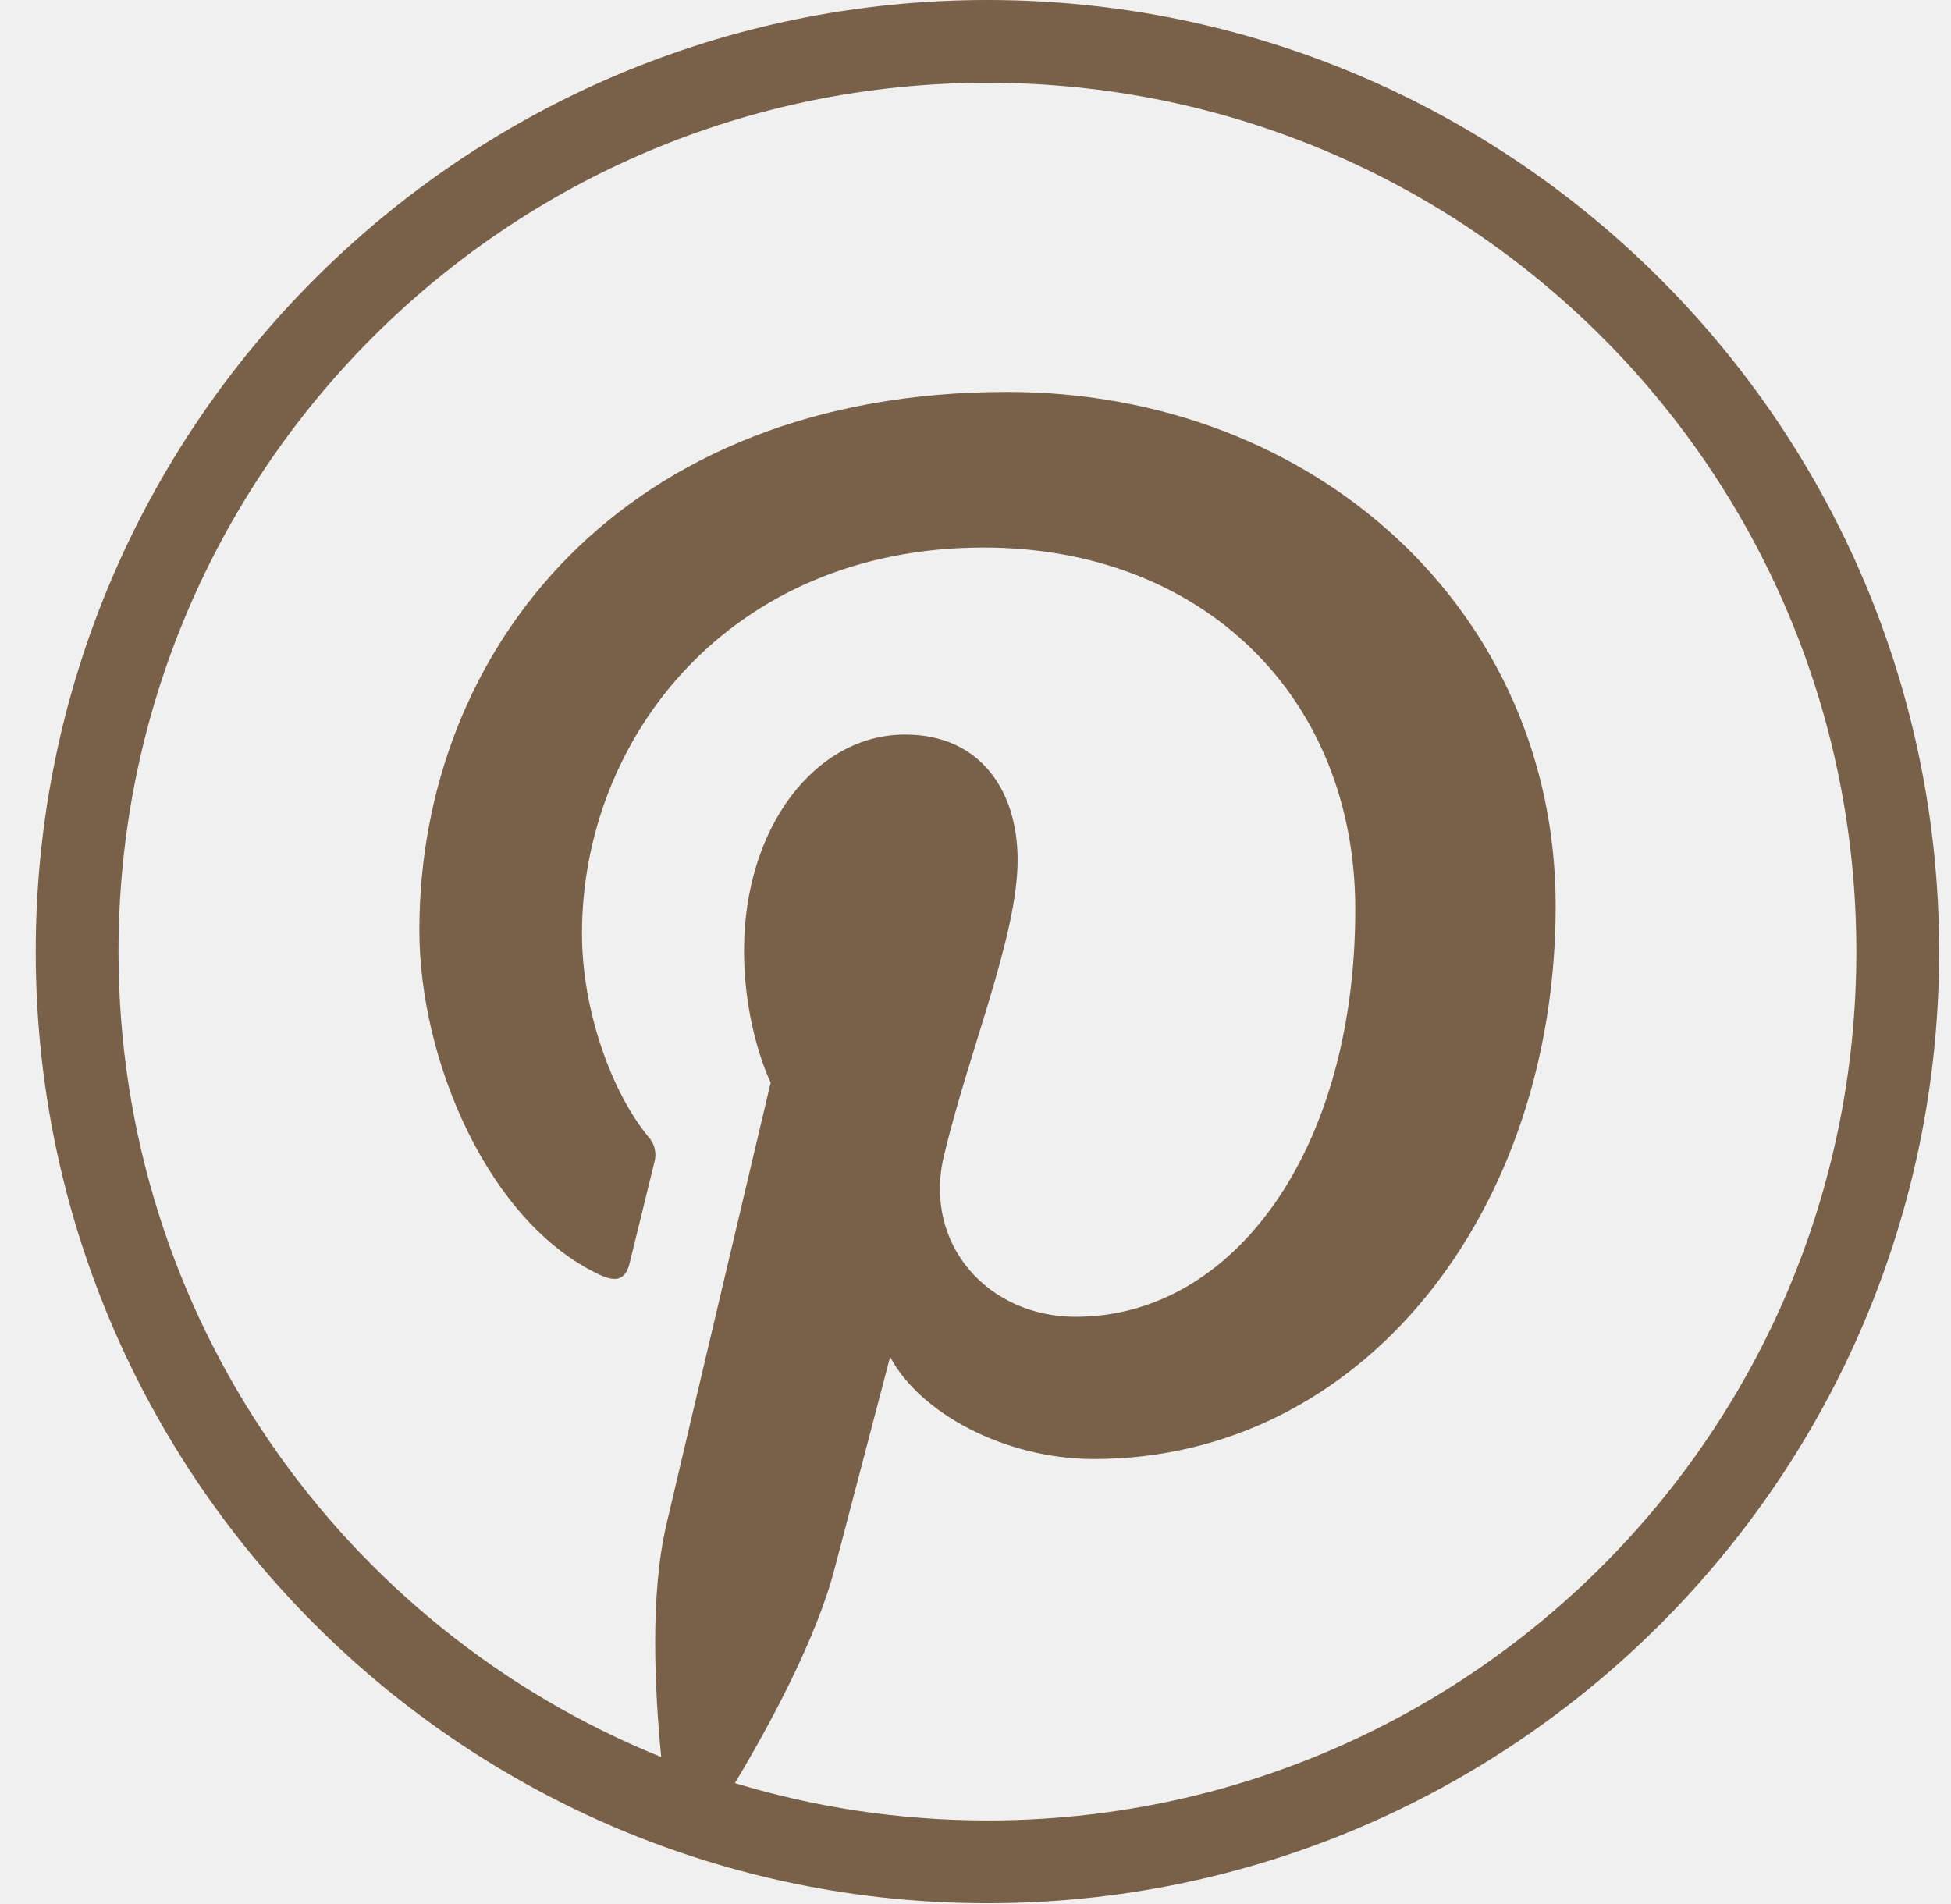
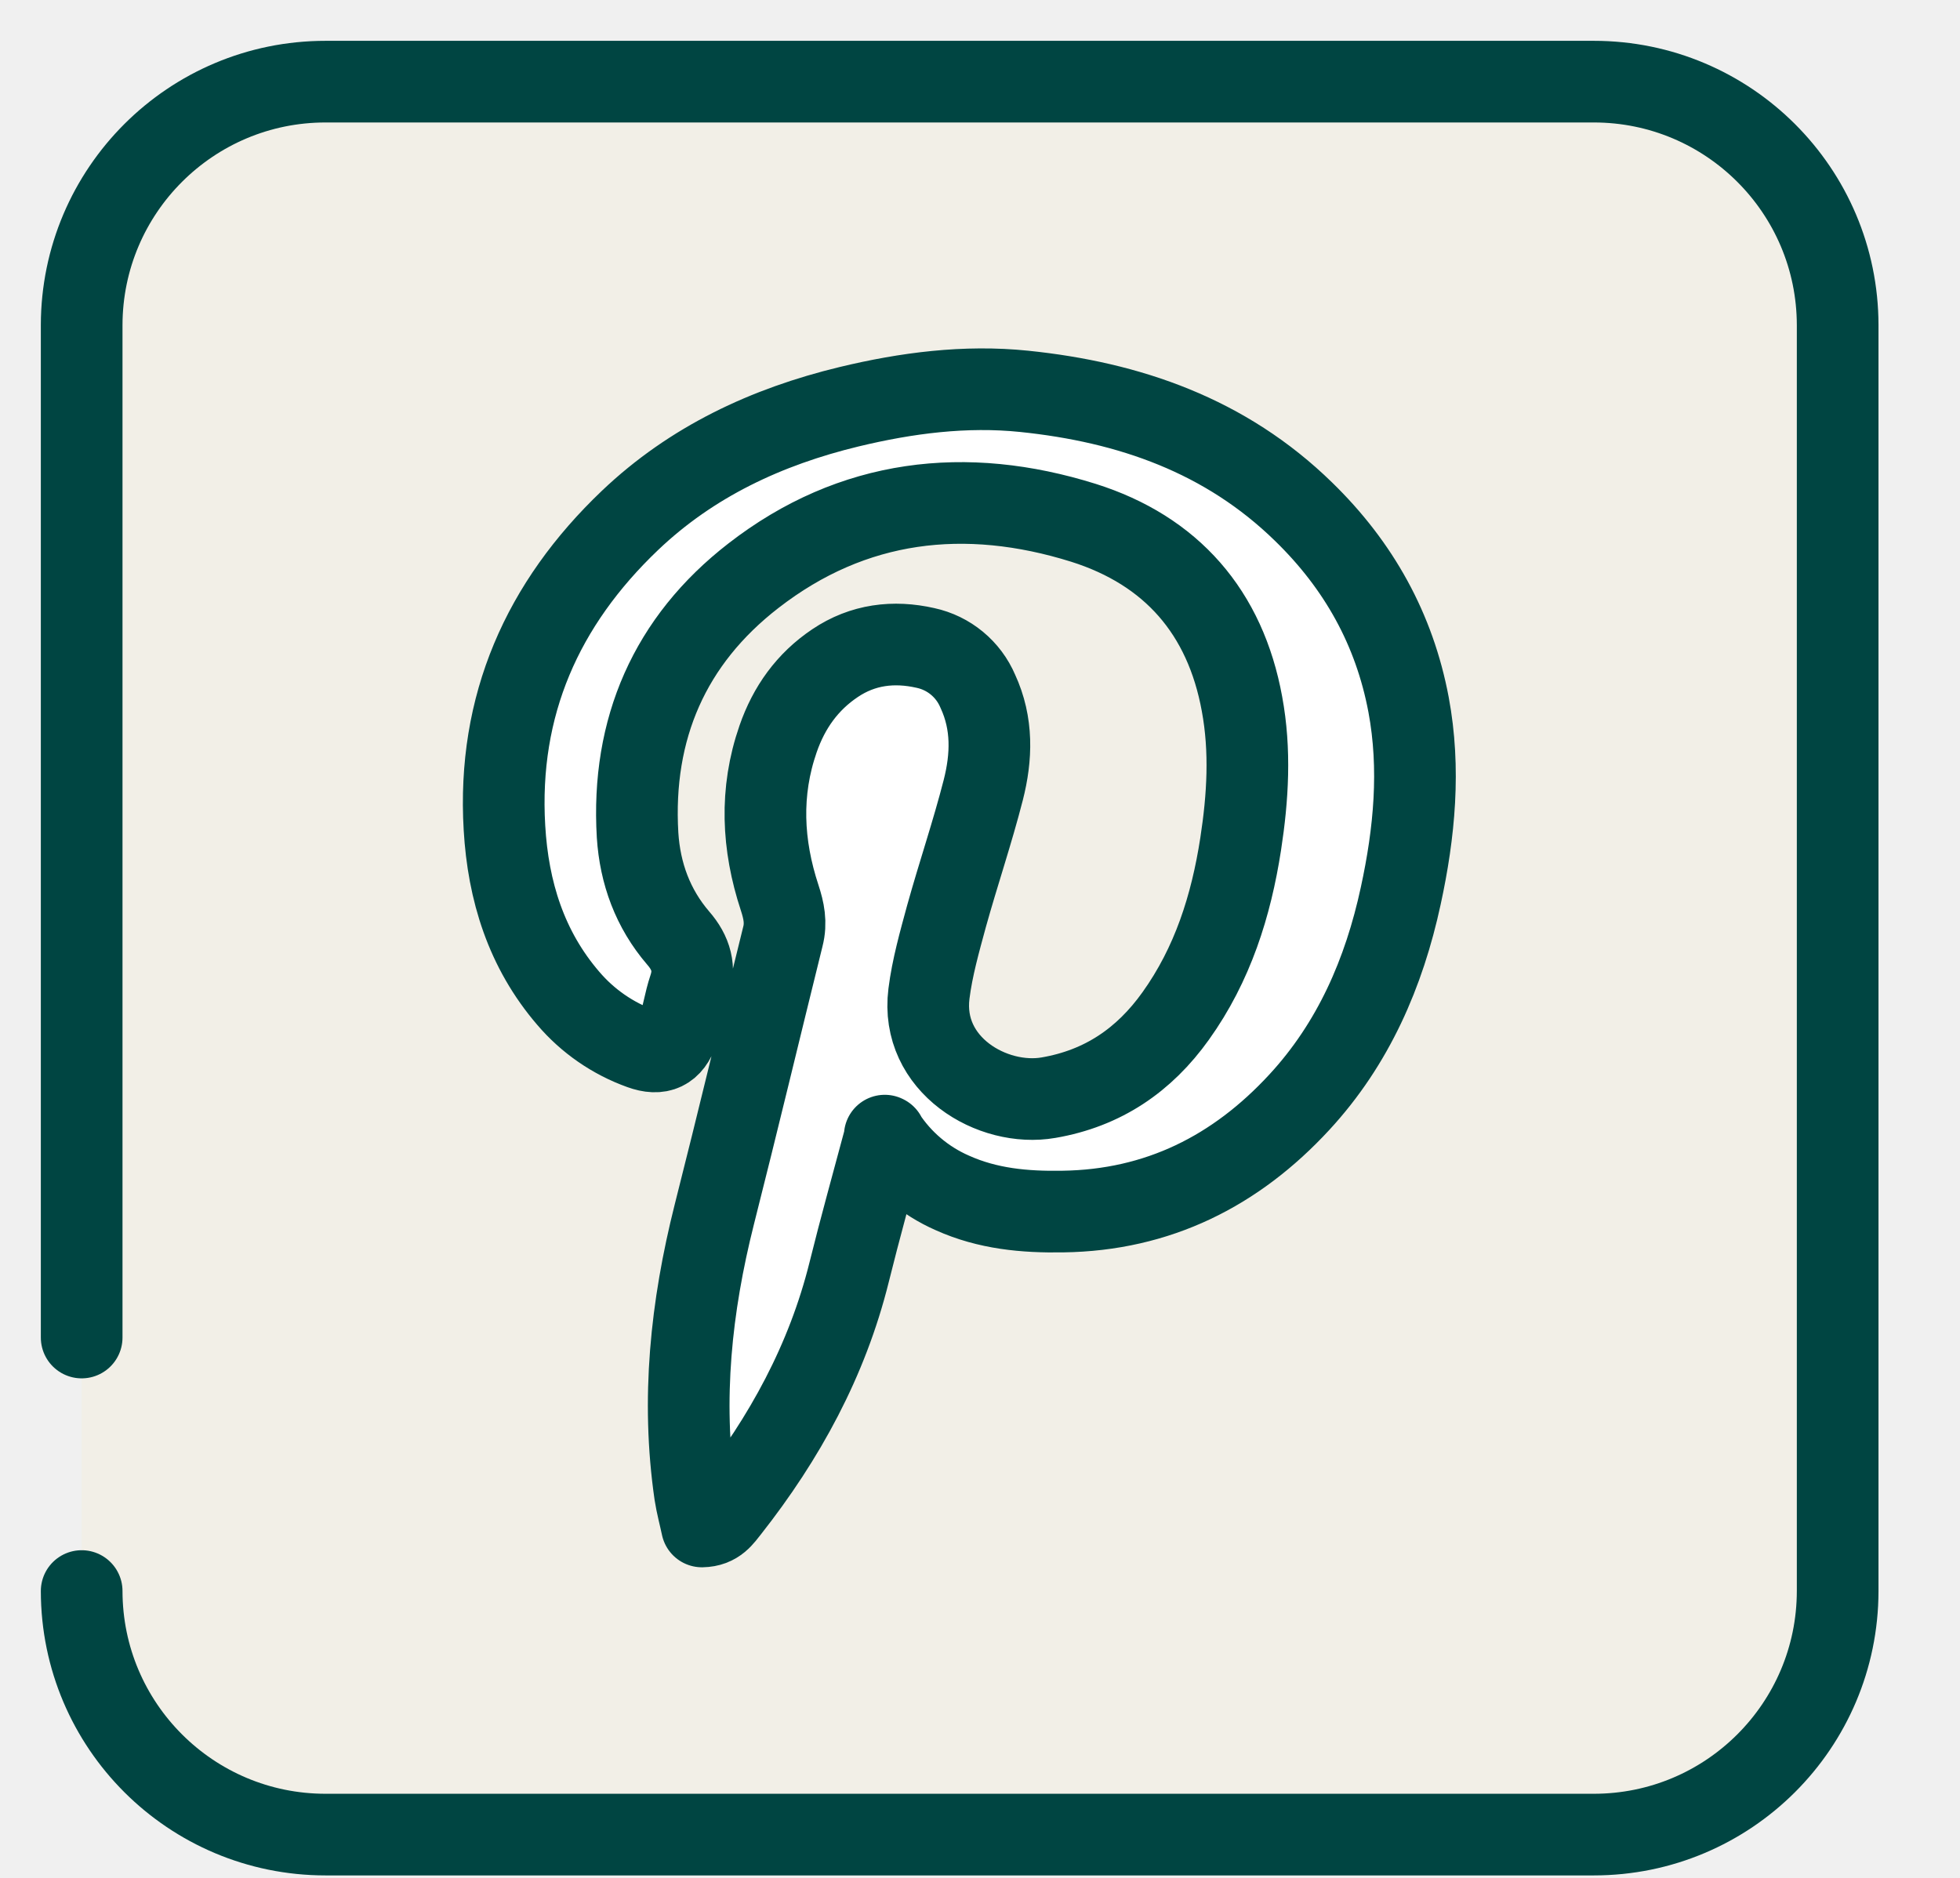
- <svg xmlns="http://www.w3.org/2000/svg" width="41" height="40" fill="none">
-   <path d="M20.751 0c-11.035 0-20 8.965-20 20s8.965 20 20 20 20-8.965 20-20-8.965-20-20-20zm0 1.74c10.095 0 18.26 8.165 18.26 18.26 0 10.096-8.165 18.26-18.26 18.26-1.847 0-3.628-.276-5.307-.784.748-1.25 1.713-3.038 2.097-4.514.228-.875 1.165-4.445 1.165-4.445.61 1.163 2.389 2.147 4.283 2.147 5.639 0 9.703-5.185 9.703-11.629 0-6.177-5.04-10.798-11.527-10.798-8.069 0-12.352 5.416-12.352 11.313 0 2.742 1.459 6.156 3.794 7.244.354.164.544.093.625-.25.063-.26.378-1.53.52-2.12a.56.56 0 00-.13-.536c-.772-.938-1.392-2.66-1.392-4.267 0-4.124 3.122-8.114 8.441-8.114 4.593 0 7.81 3.13 7.81 7.606 0 5.058-2.554 8.562-5.877 8.562-1.835 0-3.21-1.518-2.768-3.38.528-2.222 1.549-4.62 1.549-6.224 0-1.436-.77-2.633-2.366-2.633-1.876 0-3.383 1.94-3.383 4.54 0 1.654.56 2.775.56 2.775s-1.853 7.835-2.193 9.294c-.34 1.457-.249 3.42-.108 4.88C7.205 34.22 2.49 27.67 2.49 20c0-10.095 8.165-18.26 18.261-18.26z" fill="#796049" />
+ <svg xmlns="http://www.w3.org/2000/svg" width="24" height="23" fill="none">
+   <path d="M19.515 1H3.987A2.985 2.985 0 001 3.983v15.504a2.985 2.985 0 002.987 2.983h15.528a2.985 2.985 0 002.987-2.983V3.983A2.985 2.985 0 0019.515 1z" fill="#F2EFE7" />
+   <path d="M10.84 13.912c-.16.598-.309 1.131-.442 1.668-.268 1.081-.79 2.035-1.473 2.903-.078.096-.144.21-.33.213-.027-.128-.064-.263-.085-.399-.168-1.158-.048-2.292.236-3.42.288-1.135.559-2.272.84-3.406.044-.17.012-.319-.039-.475-.213-.646-.245-1.297-.019-1.947.133-.383.357-.699.697-.927.34-.229.719-.274 1.107-.186a.903.903 0 01.641.53c.184.397.17.806.067 1.21-.133.52-.306 1.027-.45 1.545-.085.314-.175.63-.215.949-.11.873.779 1.394 1.465 1.274.663-.114 1.17-.459 1.556-1 .453-.633.679-1.35.796-2.107.088-.571.122-1.145.016-1.716-.205-1.124-.865-1.878-1.942-2.218-1.442-.451-2.825-.295-4.04.648-1.025.794-1.496 1.875-1.419 3.177.03.47.187.9.498 1.262.157.18.215.374.135.61-.058.173-.082.356-.14.53-.08.23-.221.297-.45.214a2.108 2.108 0 01-.891-.616c-.516-.6-.737-1.315-.782-2.09-.088-1.498.465-2.742 1.537-3.764.756-.72 1.673-1.148 2.682-1.392.705-.17 1.423-.263 2.144-.189 1.29.133 2.468.542 3.423 1.475.676.658 1.112 1.442 1.285 2.364.146.783.072 1.567-.096 2.34-.204.945-.58 1.811-1.242 2.528-.777.842-1.729 1.323-2.897 1.339-.468.008-.92-.034-1.351-.228a1.894 1.894 0 01-.828-.702l.006.003z" fill="#fff" stroke="#004542" stroke-linecap="round" stroke-linejoin="round" />
+   <path d="M1 16.382v-12.4A2.986 2.986 0 013.987 1h15.528a2.986 2.986 0 012.987 2.983v15.504a2.986 2.986 0 01-2.987 2.983H3.987A2.986 2.986 0 011 19.487" stroke="#004542" stroke-linecap="round" stroke-linejoin="round" />
</svg>
